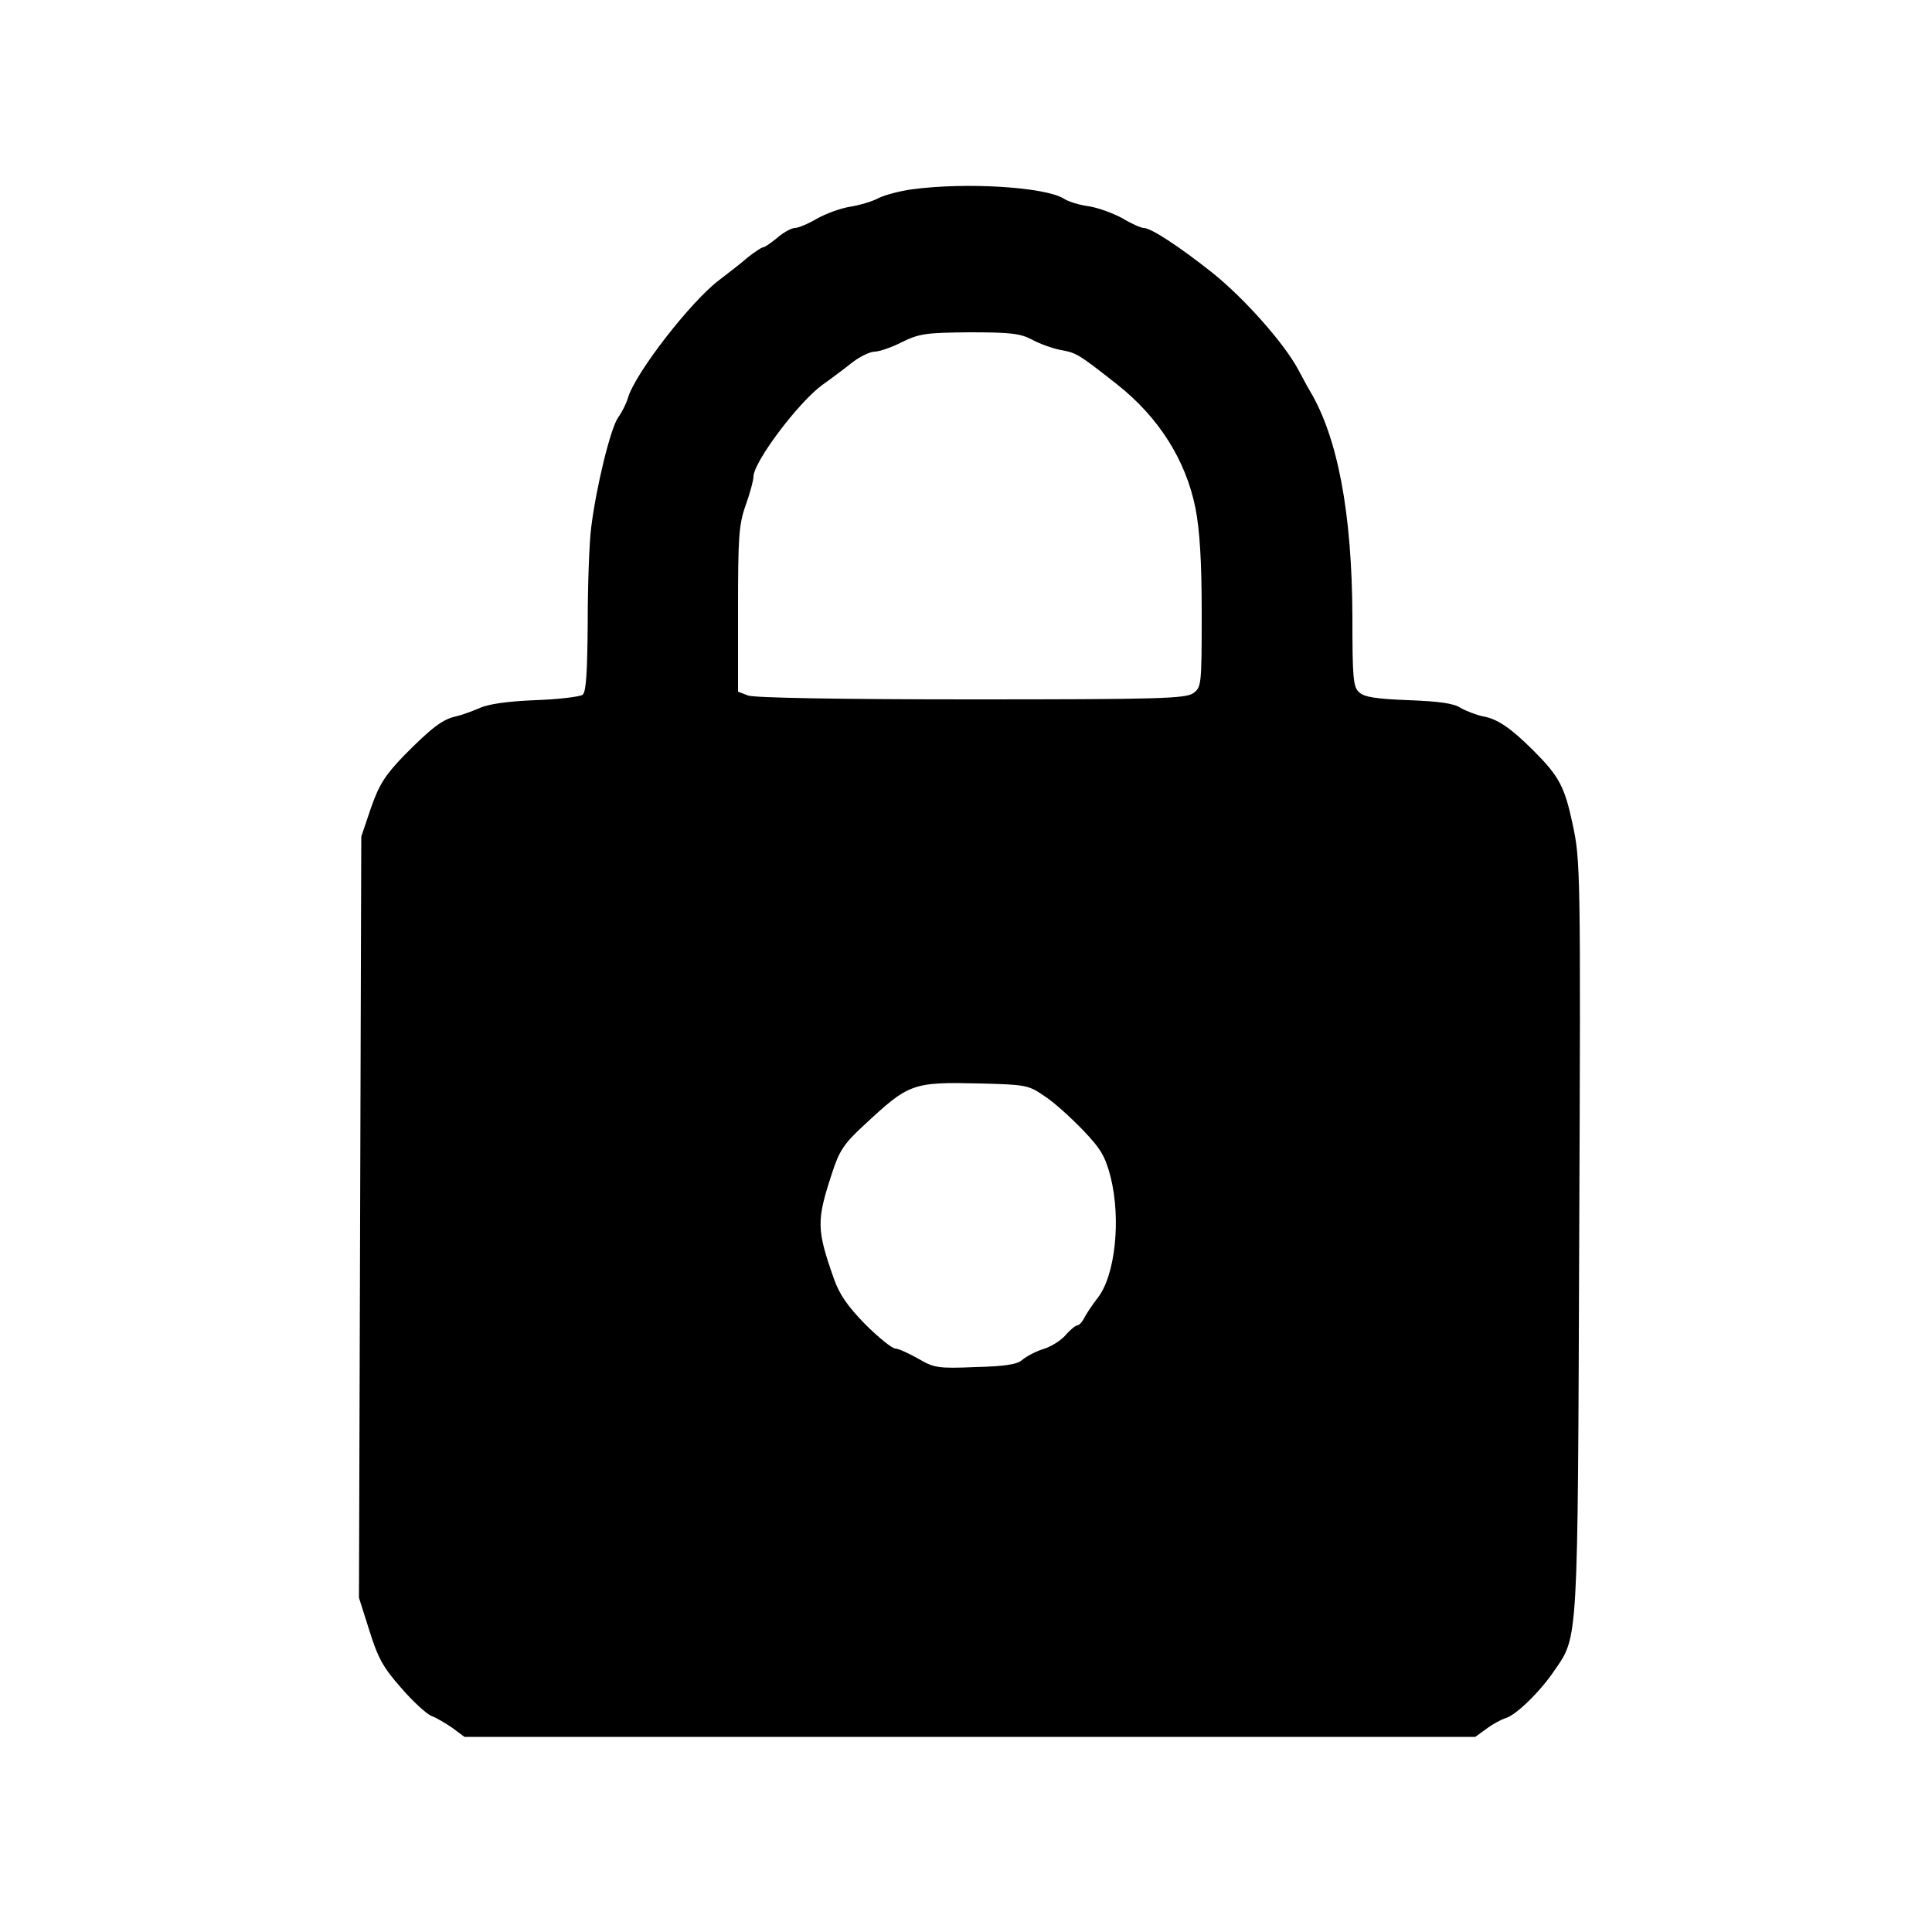
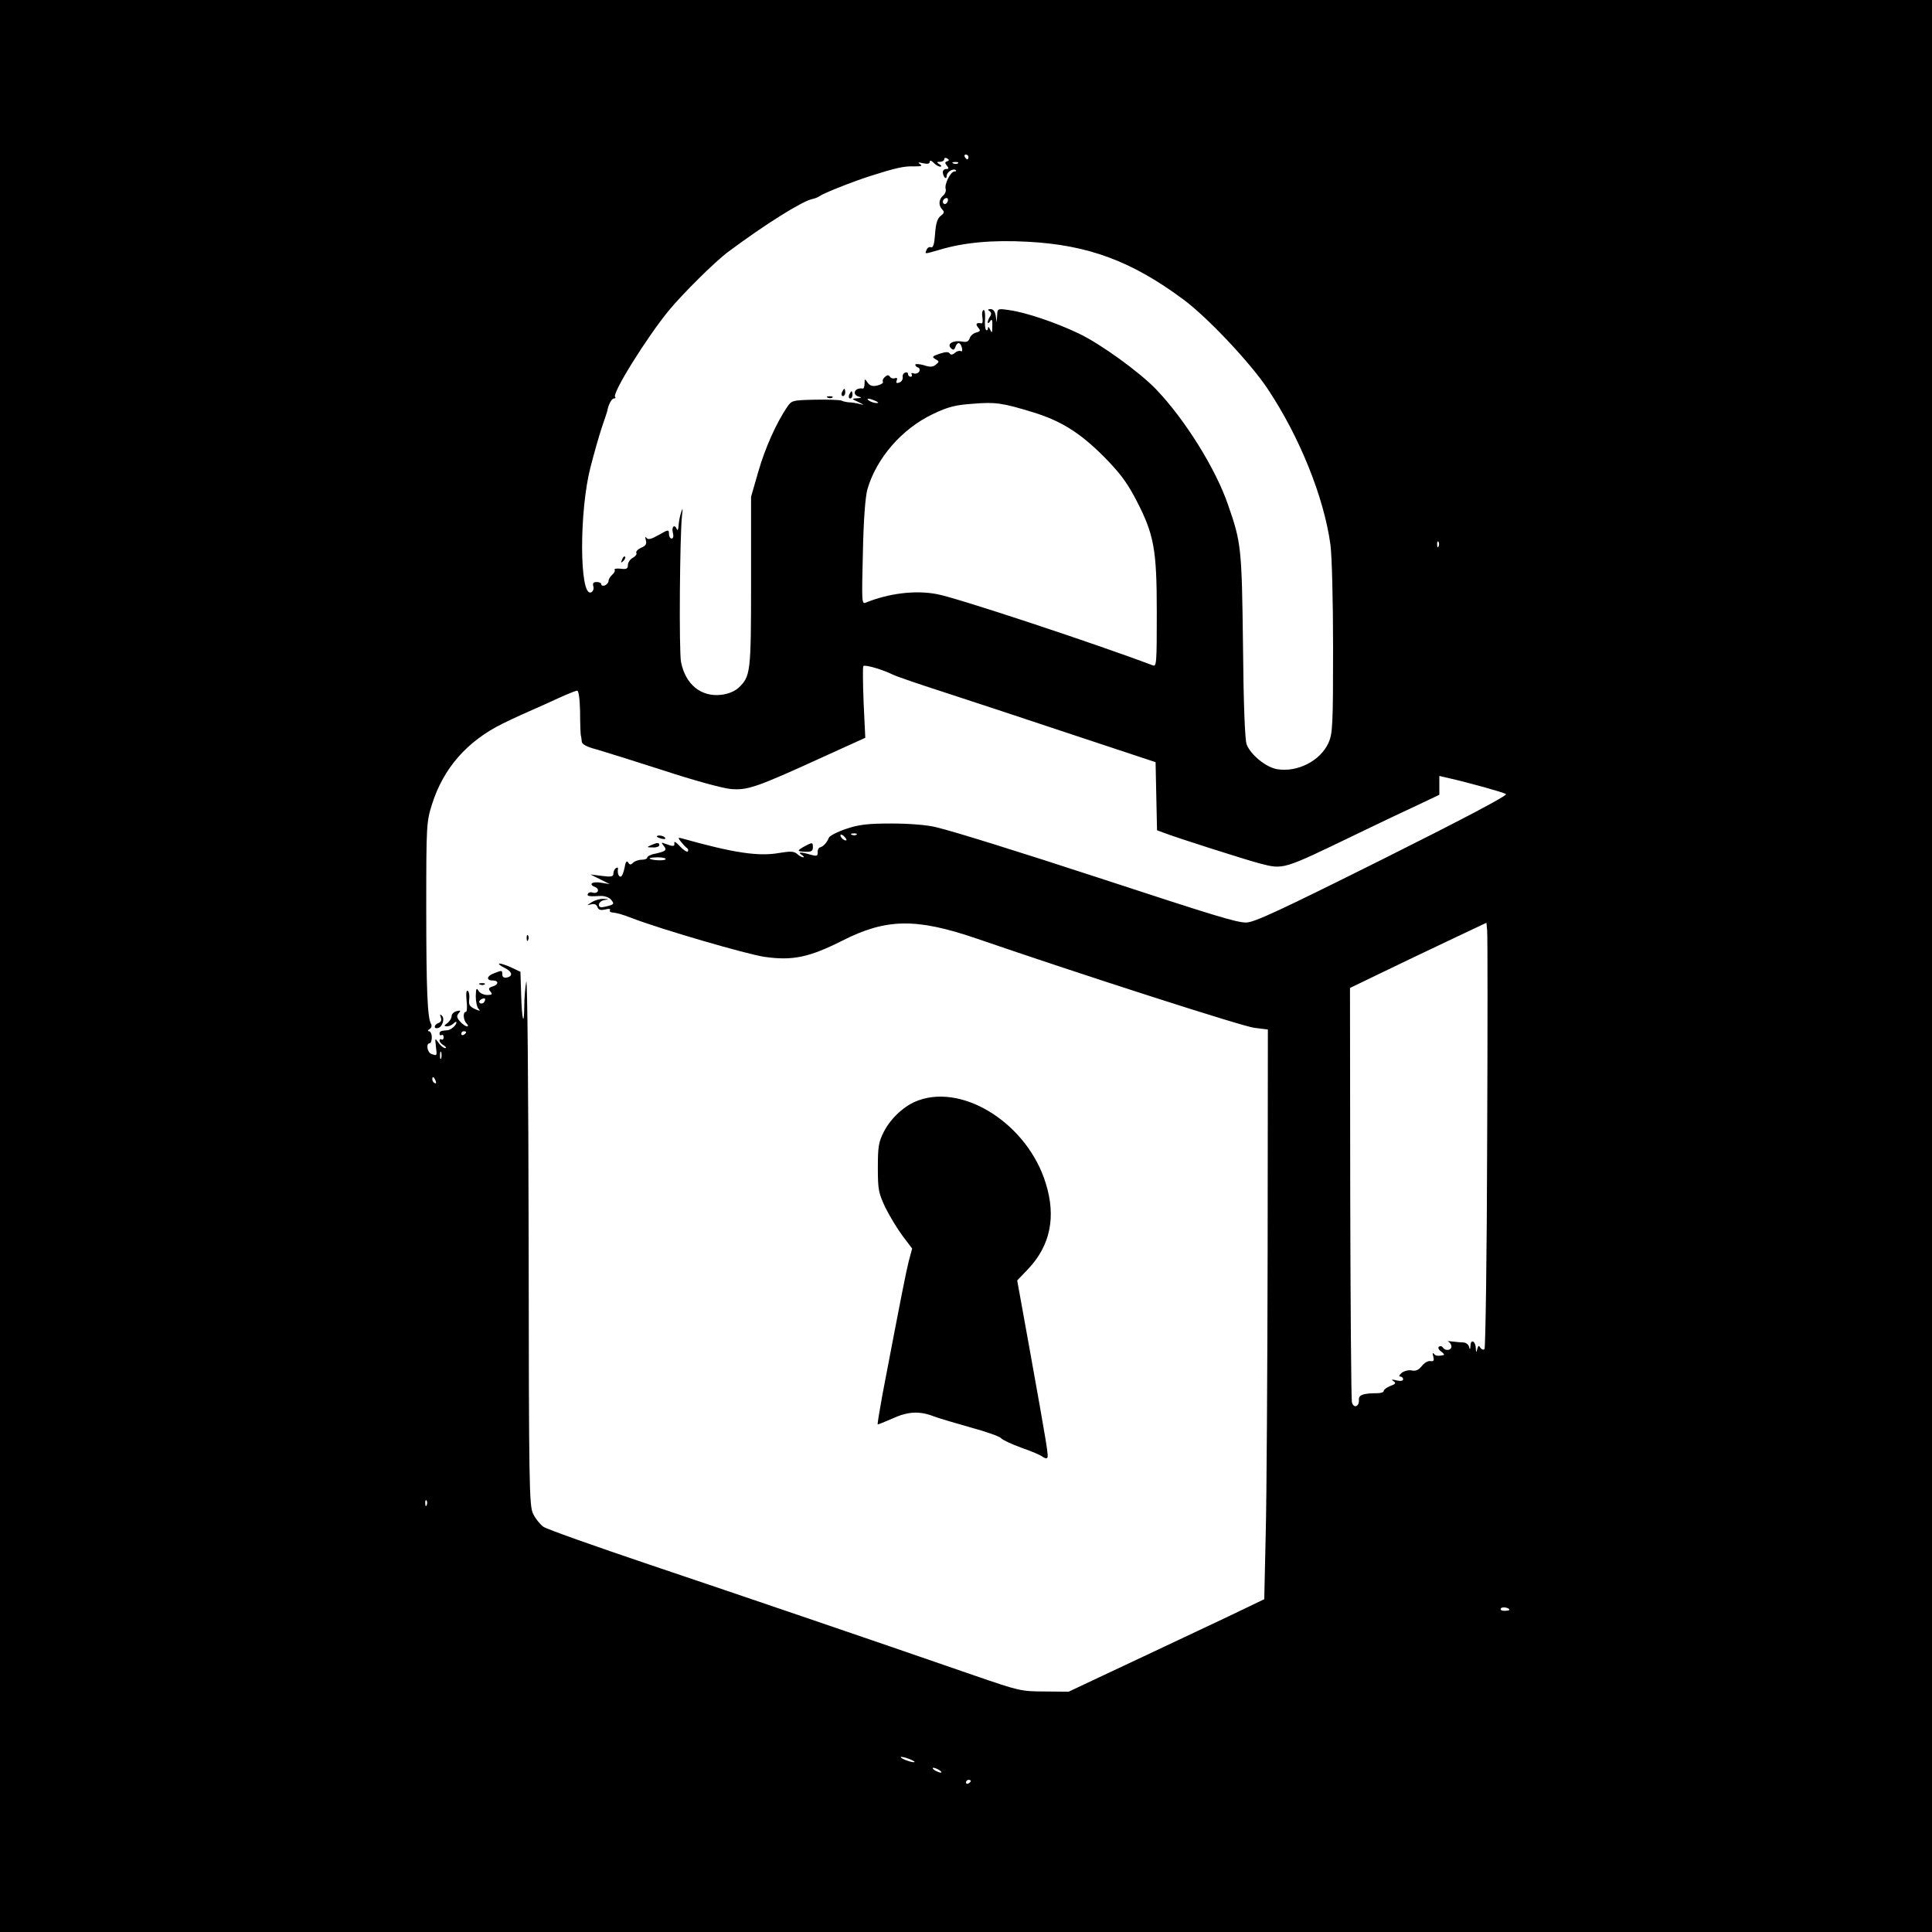
- <svg xmlns="http://www.w3.org/2000/svg" version="1.0" width="500pt" height="500pt" viewBox="0 0 500 500" preserveAspectRatio="xMidYMid meet">
-   <g transform="translate(0,500) scale(0.1,-0.1)" fill="#000000" stroke="none">
-     <path d="M2360 4510 c-30 -4 -68 -14 -85 -22 -16 -9 -50 -19 -75 -23 -25 -4 -63 -18 -86 -31 -22 -13 -48 -24 -57 -24 -8 0 -29 -11 -45 -25 -17 -14 -33 -25 -37 -25 -4 0 -22 -12 -41 -27 -18 -16 -51 -41 -73 -58 -72 -54 -217 -240 -236 -305 -4 -14 -15 -36 -25 -50 -20 -28 -57 -180 -70 -285 -5 -38 -9 -149 -9 -246 -1 -129 -4 -179 -13 -187 -7 -5 -62 -12 -123 -14 -72 -3 -122 -10 -145 -21 -19 -8 -46 -18 -60 -21 -34 -7 -64 -30 -135 -102 -49 -51 -64 -75 -85 -135 l-25 -74 -3 -985 -3 -985 27 -85 c22 -71 36 -96 82 -148 30 -35 66 -68 79 -73 13 -5 37 -19 54 -31 l31 -23 1308 0 1308 0 29 21 c16 12 38 24 51 28 27 9 88 68 125 123 62 90 60 64 64 1126 4 949 3 970 -17 1064 -21 98 -35 124 -102 191 -57 57 -93 82 -130 88 -18 4 -44 14 -58 22 -18 12 -57 17 -135 20 -81 3 -115 8 -127 20 -16 13 -18 36 -18 196 -1 268 -38 465 -111 586 -5 8 -18 33 -30 55 -37 68 -138 182 -220 248 -87 69 -160 117 -179 117 -7 0 -32 11 -55 25 -24 13 -62 27 -86 31 -24 3 -54 12 -66 20 -48 30 -252 43 -393 24z m311 -389 c20 -11 54 -23 75 -27 40 -7 46 -11 144 -88 108 -85 179 -196 204 -322 11 -57 16 -137 16 -272 0 -186 -1 -191 -22 -206 -20 -14 -91 -16 -575 -16 -334 0 -562 4 -577 10 l-26 10 0 213 c0 187 2 220 20 270 11 31 20 64 20 74 1 38 114 189 177 236 24 17 60 44 80 60 20 15 45 27 57 27 11 0 44 11 71 25 45 22 63 24 175 25 105 0 131 -3 161 -19z m31 -1957 c24 -15 68 -55 99 -87 48 -50 59 -69 73 -122 28 -111 12 -258 -34 -315 -11 -14 -25 -35 -32 -47 -6 -13 -15 -23 -20 -23 -4 0 -18 -11 -30 -25 -11 -13 -37 -30 -57 -36 -20 -6 -44 -19 -55 -28 -13 -12 -44 -17 -122 -19 -97 -4 -107 -2 -148 22 -25 14 -51 26 -59 26 -8 0 -43 28 -78 63 -46 47 -67 78 -81 118 -45 128 -45 150 -5 272 19 59 31 77 83 125 117 109 125 112 301 108 116 -3 125 -4 165 -32z" />
+ <svg xmlns="http://www.w3.org/2000/svg" version="1.0" width="800pt" height="800pt" viewBox="0 0 800 800" preserveAspectRatio="xMidYMid meet">
+   <g transform="translate(0,800) scale(0.1,-0.1)" fill="#000000" stroke="none">
+     <path d="M0 4000 l0 -4000 4000 0 4000 0 0 4000 0 4000 -4000 0 -4000 0 0 -4000z m4010 3350 c0 -5 -2 -10 -4 -10 -3 0 -8 5 -11 10 -3 6 -1 10 4 10 6 0 11 -4 11 -10z m-88 -18 c-10 -3 -10 -7 -1 -18 9 -11 8 -14 -4 -14 -8 0 -14 -7 -13 -15 3 -21 16 -31 16 -13 0 16 28 33 38 23 3 -3 0 -5 -6 -5 -16 0 -43 -55 -36 -73 2 -7 -2 -20 -11 -27 -18 -15 -20 -41 -3 -58 9 -9 8 -15 -7 -26 -13 -10 -20 -30 -23 -74 -3 -43 -8 -59 -17 -56 -7 3 -15 -2 -18 -10 -8 -19 -12 -19 51 -1 102 31 221 42 367 34 250 -13 431 -80 645 -239 99 -73 278 -263 349 -370 132 -198 233 -448 260 -645 6 -42 11 -234 11 -428 0 -322 -2 -355 -19 -393 -34 -75 -129 -123 -213 -109 -46 8 -110 60 -126 103 -7 17 -13 172 -15 407 -5 404 -7 427 -61 582 -51 151 -180 357 -299 481 -68 71 -231 189 -320 231 -96 46 -221 88 -289 97 -47 7 -48 6 -49 -22 l-2 -29 -4 28 c-3 17 -10 27 -21 27 -12 0 -13 -3 -5 -8 8 -5 9 -13 3 -22 -6 -8 -10 -19 -10 -25 0 -5 5 -3 10 5 7 11 10 6 9 -20 0 -29 -2 -31 -9 -15 -5 12 -9 14 -9 6 -1 -8 -4 -11 -8 -7 -4 3 -6 25 -4 47 1 23 -2 38 -7 35 -5 -3 -7 -17 -4 -31 2 -14 1 -25 -4 -24 -21 4 -26 -2 -14 -17 11 -13 10 -16 -8 -21 -12 -3 -24 -14 -27 -24 -5 -14 -13 -17 -33 -13 -35 6 -62 -10 -45 -27 10 -10 14 -9 19 4 8 23 21 21 27 -3 3 -11 1 -17 -4 -14 -6 3 -17 0 -25 -7 -10 -9 -18 -9 -22 -2 -5 7 -18 6 -42 -2 -30 -10 -32 -13 -17 -22 17 -9 17 -11 2 -23 -12 -10 -24 -11 -50 -2 -19 5 -35 6 -35 2 0 -5 5 -10 12 -12 6 -2 8 -10 4 -17 -5 -7 -15 -10 -23 -7 -8 3 -11 1 -8 -4 3 -6 1 -10 -4 -10 -6 0 -11 5 -11 11 0 6 -6 9 -12 6 -7 -2 -12 -11 -10 -19 1 -9 -5 -19 -14 -22 -11 -4 -15 -2 -11 8 4 10 1 13 -7 10 -8 -3 -17 0 -21 6 -5 8 -11 8 -21 -1 -7 -6 -11 -15 -8 -20 2 -5 -7 -11 -22 -15 -20 -5 -31 -2 -41 11 -12 18 -13 18 -13 -3 0 -12 -3 -21 -7 -21 -34 6 -48 -26 -15 -34 12 -3 9 -5 -8 -6 -25 -2 -25 -2 5 -16 24 -12 25 -13 5 -8 -14 4 -34 7 -45 7 -11 1 -24 4 -30 7 -5 3 -54 5 -108 4 -97 -2 -99 -3 -118 -31 -44 -65 -91 -169 -119 -267 l-30 -104 0 -352 c0 -379 -2 -392 -53 -440 -16 -14 -43 -25 -70 -28 -84 -10 -149 43 -167 136 -9 47 -5 524 4 606 4 31 3 34 -3 15 -5 -14 -10 -38 -11 -55 -1 -16 -4 -24 -7 -17 -9 23 -23 12 -17 -13 4 -15 2 -25 -5 -25 -6 0 -11 9 -11 19 0 19 -2 19 -42 -4 -32 -18 -45 -21 -51 -12 -5 7 -6 4 -3 -9 5 -16 0 -24 -19 -32 -15 -7 -23 -16 -20 -22 3 -5 -4 -14 -15 -20 -11 -6 -20 -19 -20 -30 0 -15 -6 -18 -30 -15 -17 2 -28 0 -25 -5 3 -4 -2 -13 -10 -20 -8 -7 -15 -18 -15 -25 0 -7 -7 -15 -15 -19 -8 -3 -15 -1 -15 4 0 6 -9 10 -19 10 -14 0 -18 -5 -14 -19 3 -10 -2 -21 -10 -24 -48 -18 -49 336 -2 518 14 55 35 129 47 165 12 36 23 67 23 70 4 24 18 50 27 50 6 0 9 3 5 6 -14 14 129 244 223 359 59 71 191 202 245 242 153 114 306 210 349 219 10 2 23 7 30 12 14 11 134 59 209 83 104 33 141 42 182 40 30 0 36 2 25 9 -11 8 -8 9 13 4 18 -4 27 -2 27 6 0 7 6 6 16 -4 8 -9 21 -16 27 -16 7 0 6 4 -3 10 -13 8 -12 10 3 10 9 0 17 5 17 11 0 5 5 7 12 3 9 -6 9 -9 0 -12z m45 -8 c-3 -3 -12 -4 -19 -1 -8 3 -5 6 6 6 11 1 17 -2 13 -5z m-43 -159 c-4 -8 -10 -12 -15 -9 -11 6 -2 24 11 24 5 0 7 -7 4 -15z m-299 -825 c13 -6 15 -9 5 -9 -8 0 -22 4 -30 9 -18 12 -2 12 25 0z m652 -47 c115 -35 194 -84 293 -183 66 -67 95 -105 133 -177 76 -146 87 -206 87 -471 0 -209 -1 -224 -17 -217 -224 85 -814 281 -894 295 -90 17 -199 3 -293 -35 -18 -8 -18 -1 -13 206 3 142 10 231 19 264 38 129 143 250 272 311 61 29 91 37 163 42 94 8 123 4 250 -35z m1680 -555 c-3 -8 -6 -5 -6 6 -1 11 2 17 5 13 3 -3 4 -12 1 -19z m-2261 -531 c16 -8 110 -40 209 -72 99 -32 338 -111 530 -175 l350 -116 3 -141 3 -141 27 -10 c51 -20 337 -111 397 -127 101 -26 93 -28 400 120 99 48 217 104 263 125 l82 39 0 39 0 39 43 -10 c79 -18 220 -57 233 -65 9 -5 -179 -104 -511 -270 -425 -212 -532 -262 -565 -262 -40 0 -128 27 -610 185 -327 107 -599 192 -675 210 -35 9 -111 15 -182 15 -99 0 -135 -4 -189 -22 -36 -12 -69 -29 -72 -37 -7 -19 -23 -37 -37 -40 -5 -1 -10 -10 -9 -20 0 -16 -4 -17 -30 -10 -40 12 -55 11 -36 -1 8 -5 11 -10 6 -10 -5 0 -17 6 -25 14 -13 11 -27 12 -75 4 -85 -15 -187 0 -401 60 -18 5 -19 4 -5 -14 8 -10 19 -22 25 -26 5 -4 6 -10 3 -14 -4 -3 -19 7 -33 22 -14 16 -24 22 -23 14 3 -16 -4 -16 -37 -4 -17 7 -18 6 -7 -8 15 -18 10 -23 -35 -33 -18 -3 -33 -11 -33 -16 0 -5 -10 -9 -23 -9 -13 0 -29 -6 -35 -12 -10 -10 -15 -10 -21 1 -6 9 -11 2 -15 -23 -4 -20 -11 -36 -16 -36 -9 0 -14 15 -11 33 1 5 -3 6 -9 2 -5 -3 -10 -13 -10 -22 0 -13 -9 -15 -47 -10 l-48 6 40 -20 40 -20 -37 6 c-38 6 -53 -7 -22 -19 8 -3 12 -11 9 -17 -4 -6 -13 -8 -21 -5 -7 3 -16 1 -19 -4 -7 -11 4 -13 51 -10 17 1 36 -6 44 -15 15 -18 14 -20 -22 -29 -21 -5 -28 -3 -28 8 0 8 10 17 23 19 21 4 20 4 -3 5 -14 1 -36 -5 -50 -14 -21 -13 -22 -14 -4 -9 15 4 24 0 28 -11 4 -12 13 -14 32 -10 14 4 23 3 20 -2 -3 -5 0 -9 7 -10 21 -2 41 -7 87 -25 121 -46 471 -148 545 -159 117 -17 186 -2 323 67 181 92 305 94 552 10 451 -155 1108 -366 1154 -371 l56 -7 -1 -911 c-1 -501 -4 -1032 -8 -1180 l-6 -268 -150 -72 c-83 -39 -202 -95 -265 -125 -63 -30 -178 -84 -255 -120 l-140 -66 -100 1 c-97 0 -107 3 -290 66 -436 151 -956 328 -1345 459 -228 77 -426 147 -440 157 -14 10 -33 34 -42 53 -17 32 -18 108 -19 1139 -1 612 -5 1087 -10 1065 -4 -22 -8 -67 -8 -99 -1 -92 -10 -61 -13 45 l-3 95 -36 17 c-19 9 -42 17 -50 17 -8 0 1 -8 19 -17 34 -16 38 -36 9 -41 -10 -2 -17 3 -17 12 0 19 -1 19 -34 6 -31 -11 -34 -30 -6 -30 26 0 26 -17 -1 -25 -16 -5 -18 -10 -8 -21 9 -11 7 -14 -14 -14 -14 0 -31 8 -36 18 -8 13 -10 9 -11 -23 0 -23 5 -46 12 -53 9 -9 5 -9 -16 0 -22 11 -26 18 -23 41 2 15 -1 31 -6 34 -6 4 -8 -11 -5 -41 3 -25 2 -46 -3 -46 -13 0 -11 -34 3 -48 7 -7 8 -12 2 -12 -6 0 -19 9 -29 20 -14 16 -15 23 -6 34 10 12 9 13 -8 9 -12 -3 -21 -12 -21 -21 0 -8 -8 -21 -17 -28 -15 -11 -16 -13 -2 -14 8 0 20 5 27 12 7 7 12 9 12 4 0 -11 -23 -31 -37 -32 -28 -2 -33 -4 -33 -15 0 -5 4 -8 8 -5 5 3 9 -1 9 -9 0 -8 -4 -12 -9 -9 -4 3 -8 1 -8 -5 0 -5 8 -15 18 -20 9 -6 12 -11 5 -11 -6 0 -19 10 -27 22 -15 21 -15 21 -11 -15 5 -40 5 -40 -19 -31 -17 6 -23 44 -7 44 5 0 9 11 9 25 0 14 -6 25 -12 25 -6 0 -5 4 3 9 8 5 10 14 6 21 -15 24 -20 139 -20 485 0 340 1 352 24 425 47 149 145 261 293 334 51 25 109 51 128 59 19 8 65 29 102 46 37 17 72 31 78 31 6 0 11 -34 12 -87 0 -49 2 -92 3 -98 2 -5 3 -17 4 -26 1 -11 21 -22 64 -33 34 -10 159 -49 277 -87 118 -39 242 -73 275 -76 70 -6 104 5 384 133 l174 79 -7 146 c-3 80 -4 148 -1 151 7 7 81 -15 121 -35z m-191 -686 c-6 -5 -25 10 -25 20 0 5 6 4 14 -3 8 -7 12 -15 11 -17z m42 23 c-3 -3 -12 -4 -19 -1 -8 3 -5 6 6 6 11 1 17 -2 13 -5z m-791 -102 c-5 -8 -66 -4 -66 4 0 2 16 4 36 4 19 0 33 -4 30 -8z m3402 -1174 c-1 -465 -7 -850 -11 -854 -4 -5 -12 -2 -17 5 -6 11 -9 10 -13 -5 -4 -16 -5 -16 -6 3 -1 30 -21 40 -22 11 -1 -17 -3 -18 -6 -5 -2 9 -12 17 -21 18 -9 0 -30 2 -47 4 -16 2 -24 2 -17 -1 6 -3 12 -12 12 -20 0 -16 -26 -19 -35 -4 -4 6 -11 8 -16 4 -6 -3 -3 -12 8 -20 10 -7 15 -14 11 -15 -24 -5 -34 -4 -41 6 -5 5 -6 0 -2 -12 4 -17 2 -21 -12 -19 -10 2 -26 -8 -36 -21 -13 -16 -25 -21 -40 -18 -12 3 -31 -1 -42 -9 -11 -9 -14 -16 -7 -16 6 0 12 -5 12 -11 0 -7 -10 -9 -27 -5 -20 5 -24 4 -13 -3 12 -8 9 -12 -13 -20 -15 -6 -27 -15 -27 -20 0 -6 -12 -10 -27 -10 -57 0 -78 -7 -76 -27 2 -28 -21 -38 -29 -11 -3 12 -6 403 -7 869 l-1 847 118 57 c64 31 191 92 282 135 l165 78 3 -32 c2 -18 2 -413 0 -879z m-4153 583 c-3 -6 -11 -8 -17 -5 -6 4 -5 9 3 15 16 10 23 4 14 -10z m-75 -125 c0 -3 -4 -8 -10 -11 -5 -3 -10 -1 -10 4 0 6 5 11 10 11 6 0 10 -2 10 -4z m-103 -108 c-3 -7 -5 -2 -5 12 0 14 2 19 5 13 2 -7 2 -19 0 -25z m-23 -94 c3 -8 2 -12 -4 -9 -6 3 -10 10 -10 16 0 14 7 11 14 -7z m-37 -1756 c-3 -8 -6 -5 -6 6 -1 11 2 17 5 13 3 -3 4 -12 1 -19z m4483 -434 c0 -2 -9 -4 -21 -4 -11 0 -18 4 -14 10 5 8 35 3 35 -6z m-2463 -630 c-5 -5 -57 13 -57 20 0 3 14 0 31 -6 16 -6 28 -12 26 -14z m103 -34 c8 -5 11 -10 5 -10 -5 0 -17 5 -25 10 -8 5 -10 10 -5 10 6 0 17 -5 25 -10z m130 -44 c0 -3 -4 -8 -10 -11 -5 -3 -10 -1 -10 4 0 6 5 11 10 11 6 0 10 -2 10 -4z" />
+     <path d="M3486 6375 c-3 -8 -1 -15 4 -15 6 0 10 7 10 15 0 8 -2 15 -4 15 -2 0 -6 -7 -10 -15z" />
+     <path d="M3516 6365 c-3 -8 -1 -15 4 -15 6 0 10 7 10 15 0 8 -2 15 -4 15 -2 0 -6 -7 -10 -15z" />
+     <path d="M3428 6353 c7 -3 16 -2 19 1 4 3 -2 6 -13 5 -11 0 -14 -3 -6 -6z" />
+     <path d="M2576 5683 c-6 -14 -5 -15 5 -6 7 7 10 15 7 18 -3 3 -9 -2 -12 -12z" />
+     <path d="M2720 4536 c0 -2 9 -6 20 -9 11 -3 18 -1 14 4 -5 9 -34 13 -34 5z" />
+     <path d="M2695 4500 c-18 -8 -17 -9 8 -9 15 -1 27 4 27 9 0 12 -8 12 -35 0z" />
+     <path d="M3332 4496 c-33 -19 -33 -21 2 -23 25 -1 32 3 32 18 0 22 -2 22 -34 5z" />
+     <path d="M2181 4114 c0 -11 3 -14 6 -6 3 7 2 16 -1 19 -3 4 -6 -2 -5 -13z" />
+     <path d="M1988 3923 c7 -3 16 -2 19 1 4 3 -2 6 -13 5 -11 0 -14 -3 -6 -6z" />
+     <path d="M1825 3788 c5 -12 1 -20 -9 -24 -19 -7 -22 -25 -3 -21 18 3 30 38 17 51 -8 8 -9 6 -5 -6z" />
+     <path d="M3804 3444 c-57 -20 -114 -72 -144 -130 -22 -43 -25 -62 -25 -149 0 -92 3 -105 31 -165 18 -36 50 -89 71 -117 l40 -53 -14 -52 c-12 -48 -31 -144 -109 -553 -12 -66 -21 -121 -20 -123 2 -1 29 10 61 24 65 30 113 32 172 9 21 -8 90 -28 153 -46 63 -17 119 -37 125 -44 5 -7 44 -25 85 -40 41 -14 80 -31 87 -37 8 -6 16 -8 19 -5 7 6 1 41 -75 464 l-49 271 45 47 c92 97 117 216 73 356 -74 241 -335 411 -526 343z" />
  </g>
</svg>
